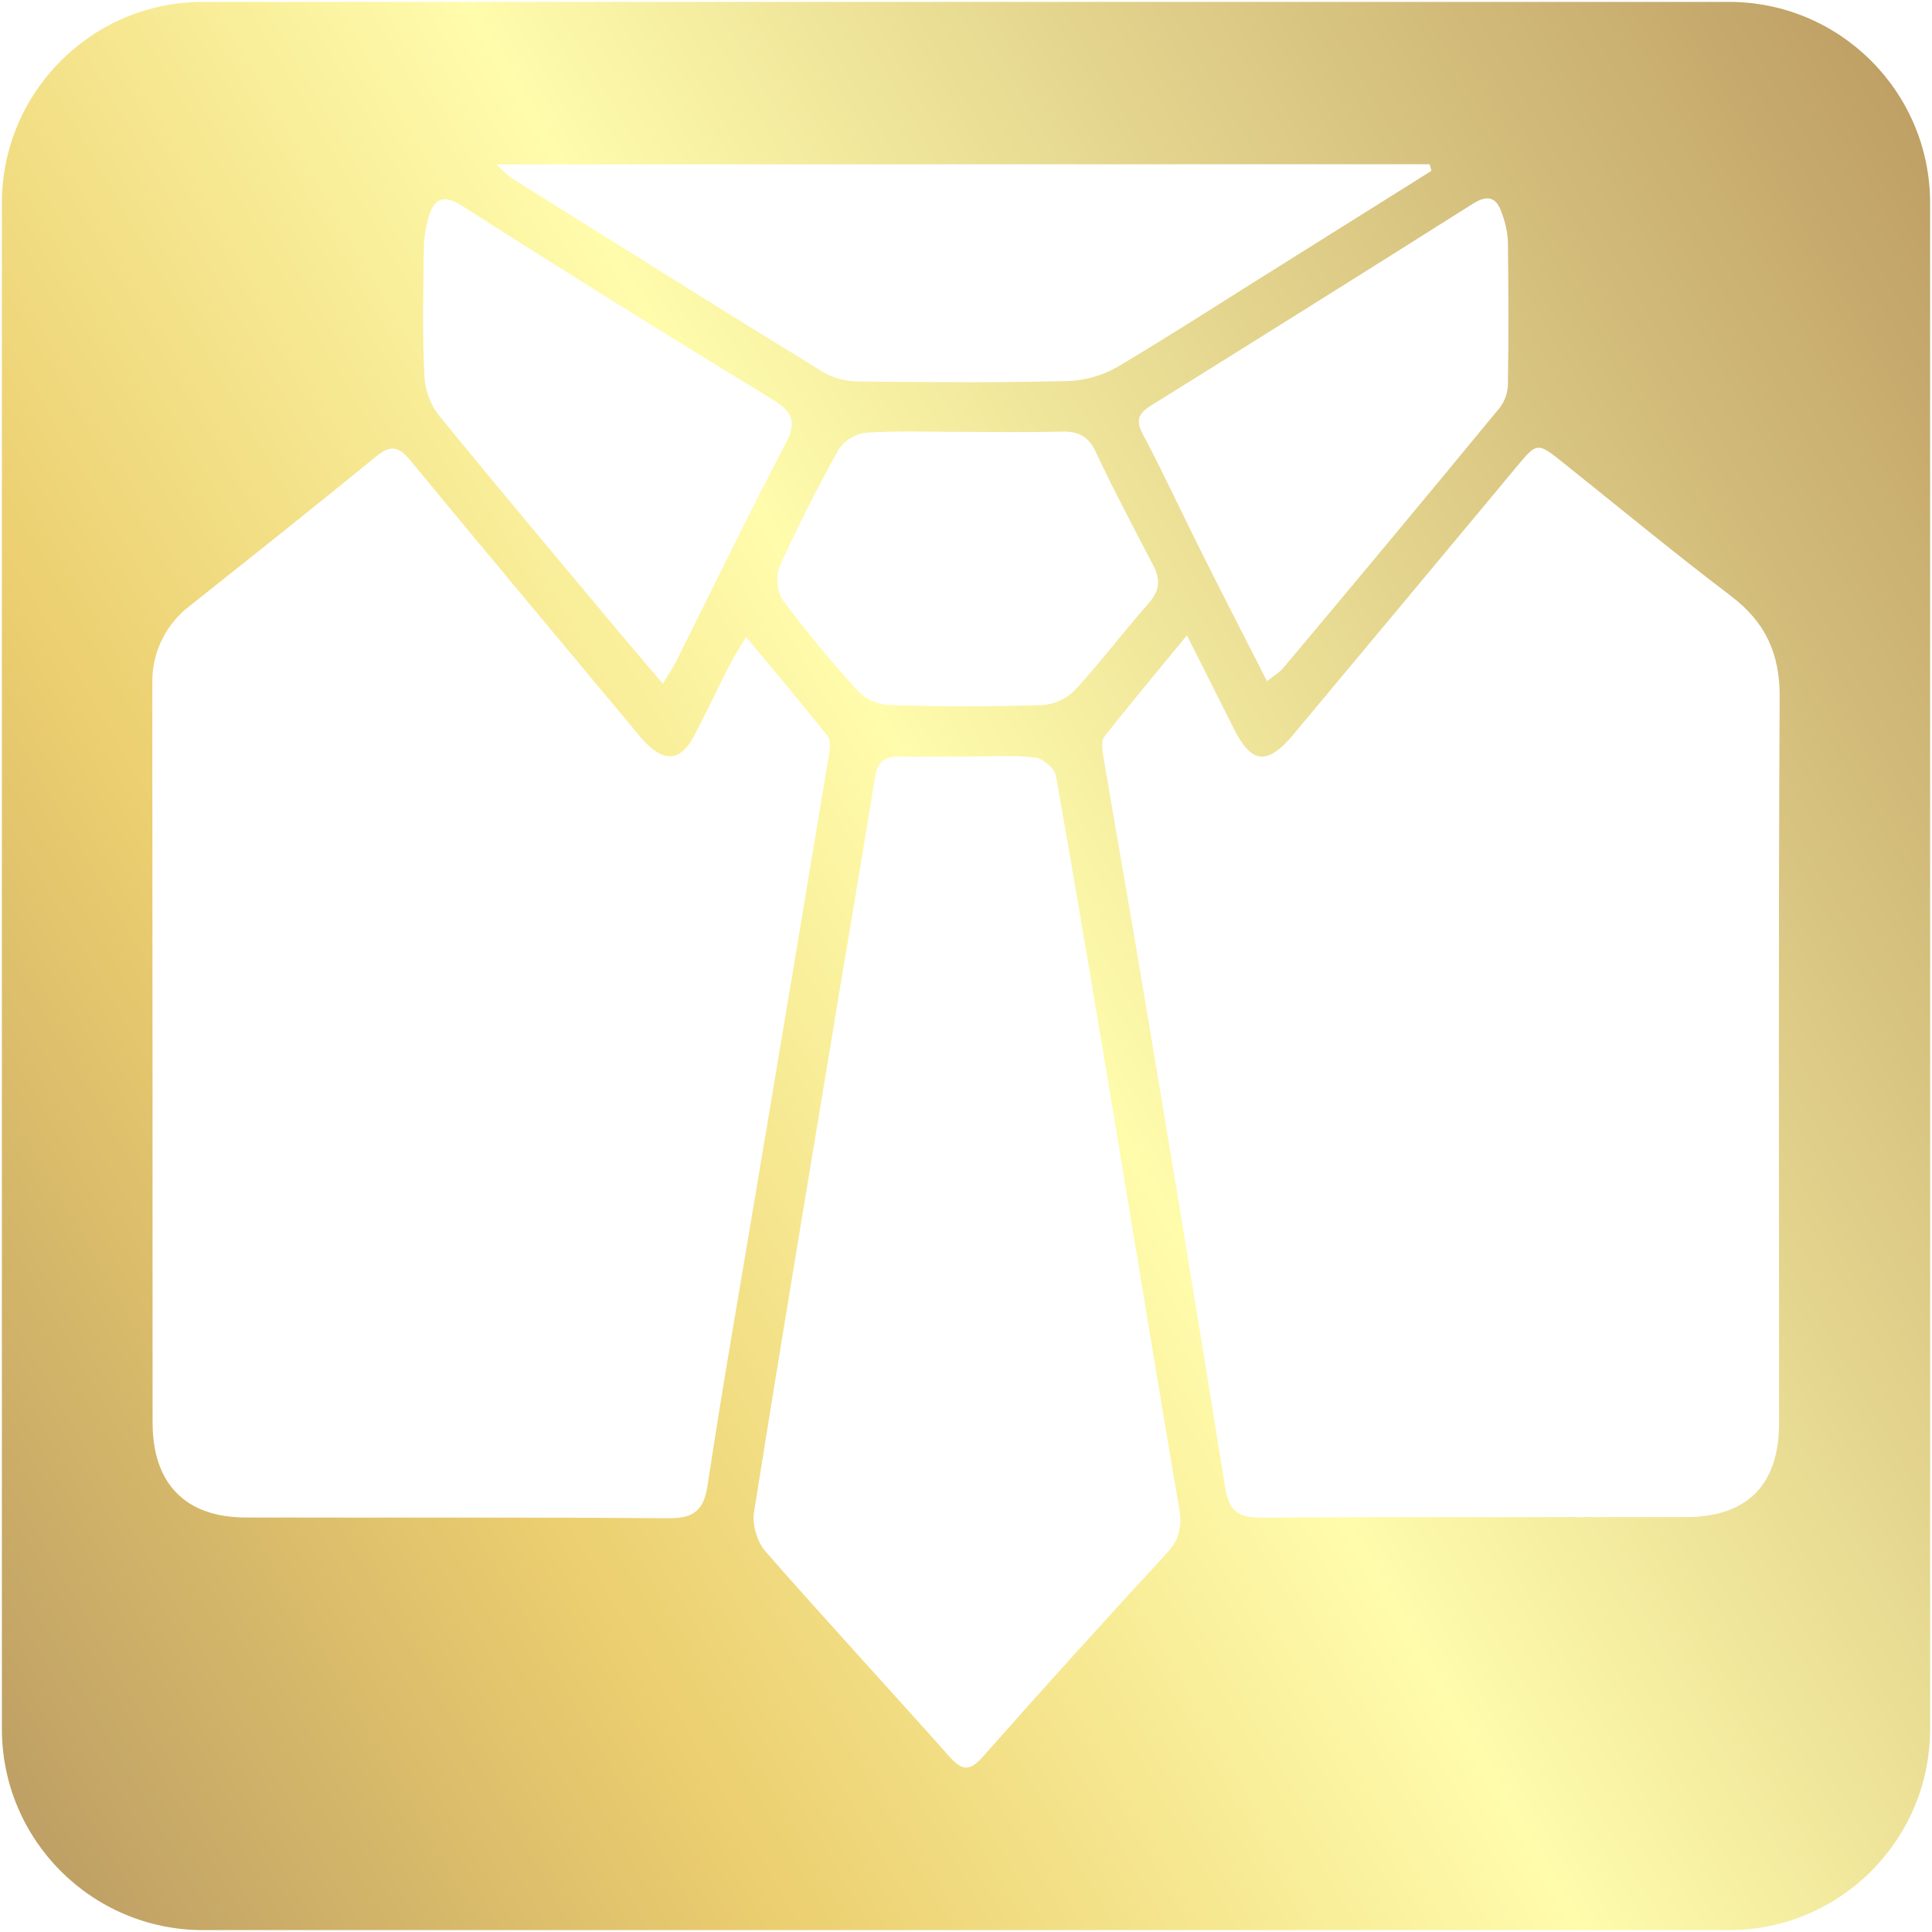
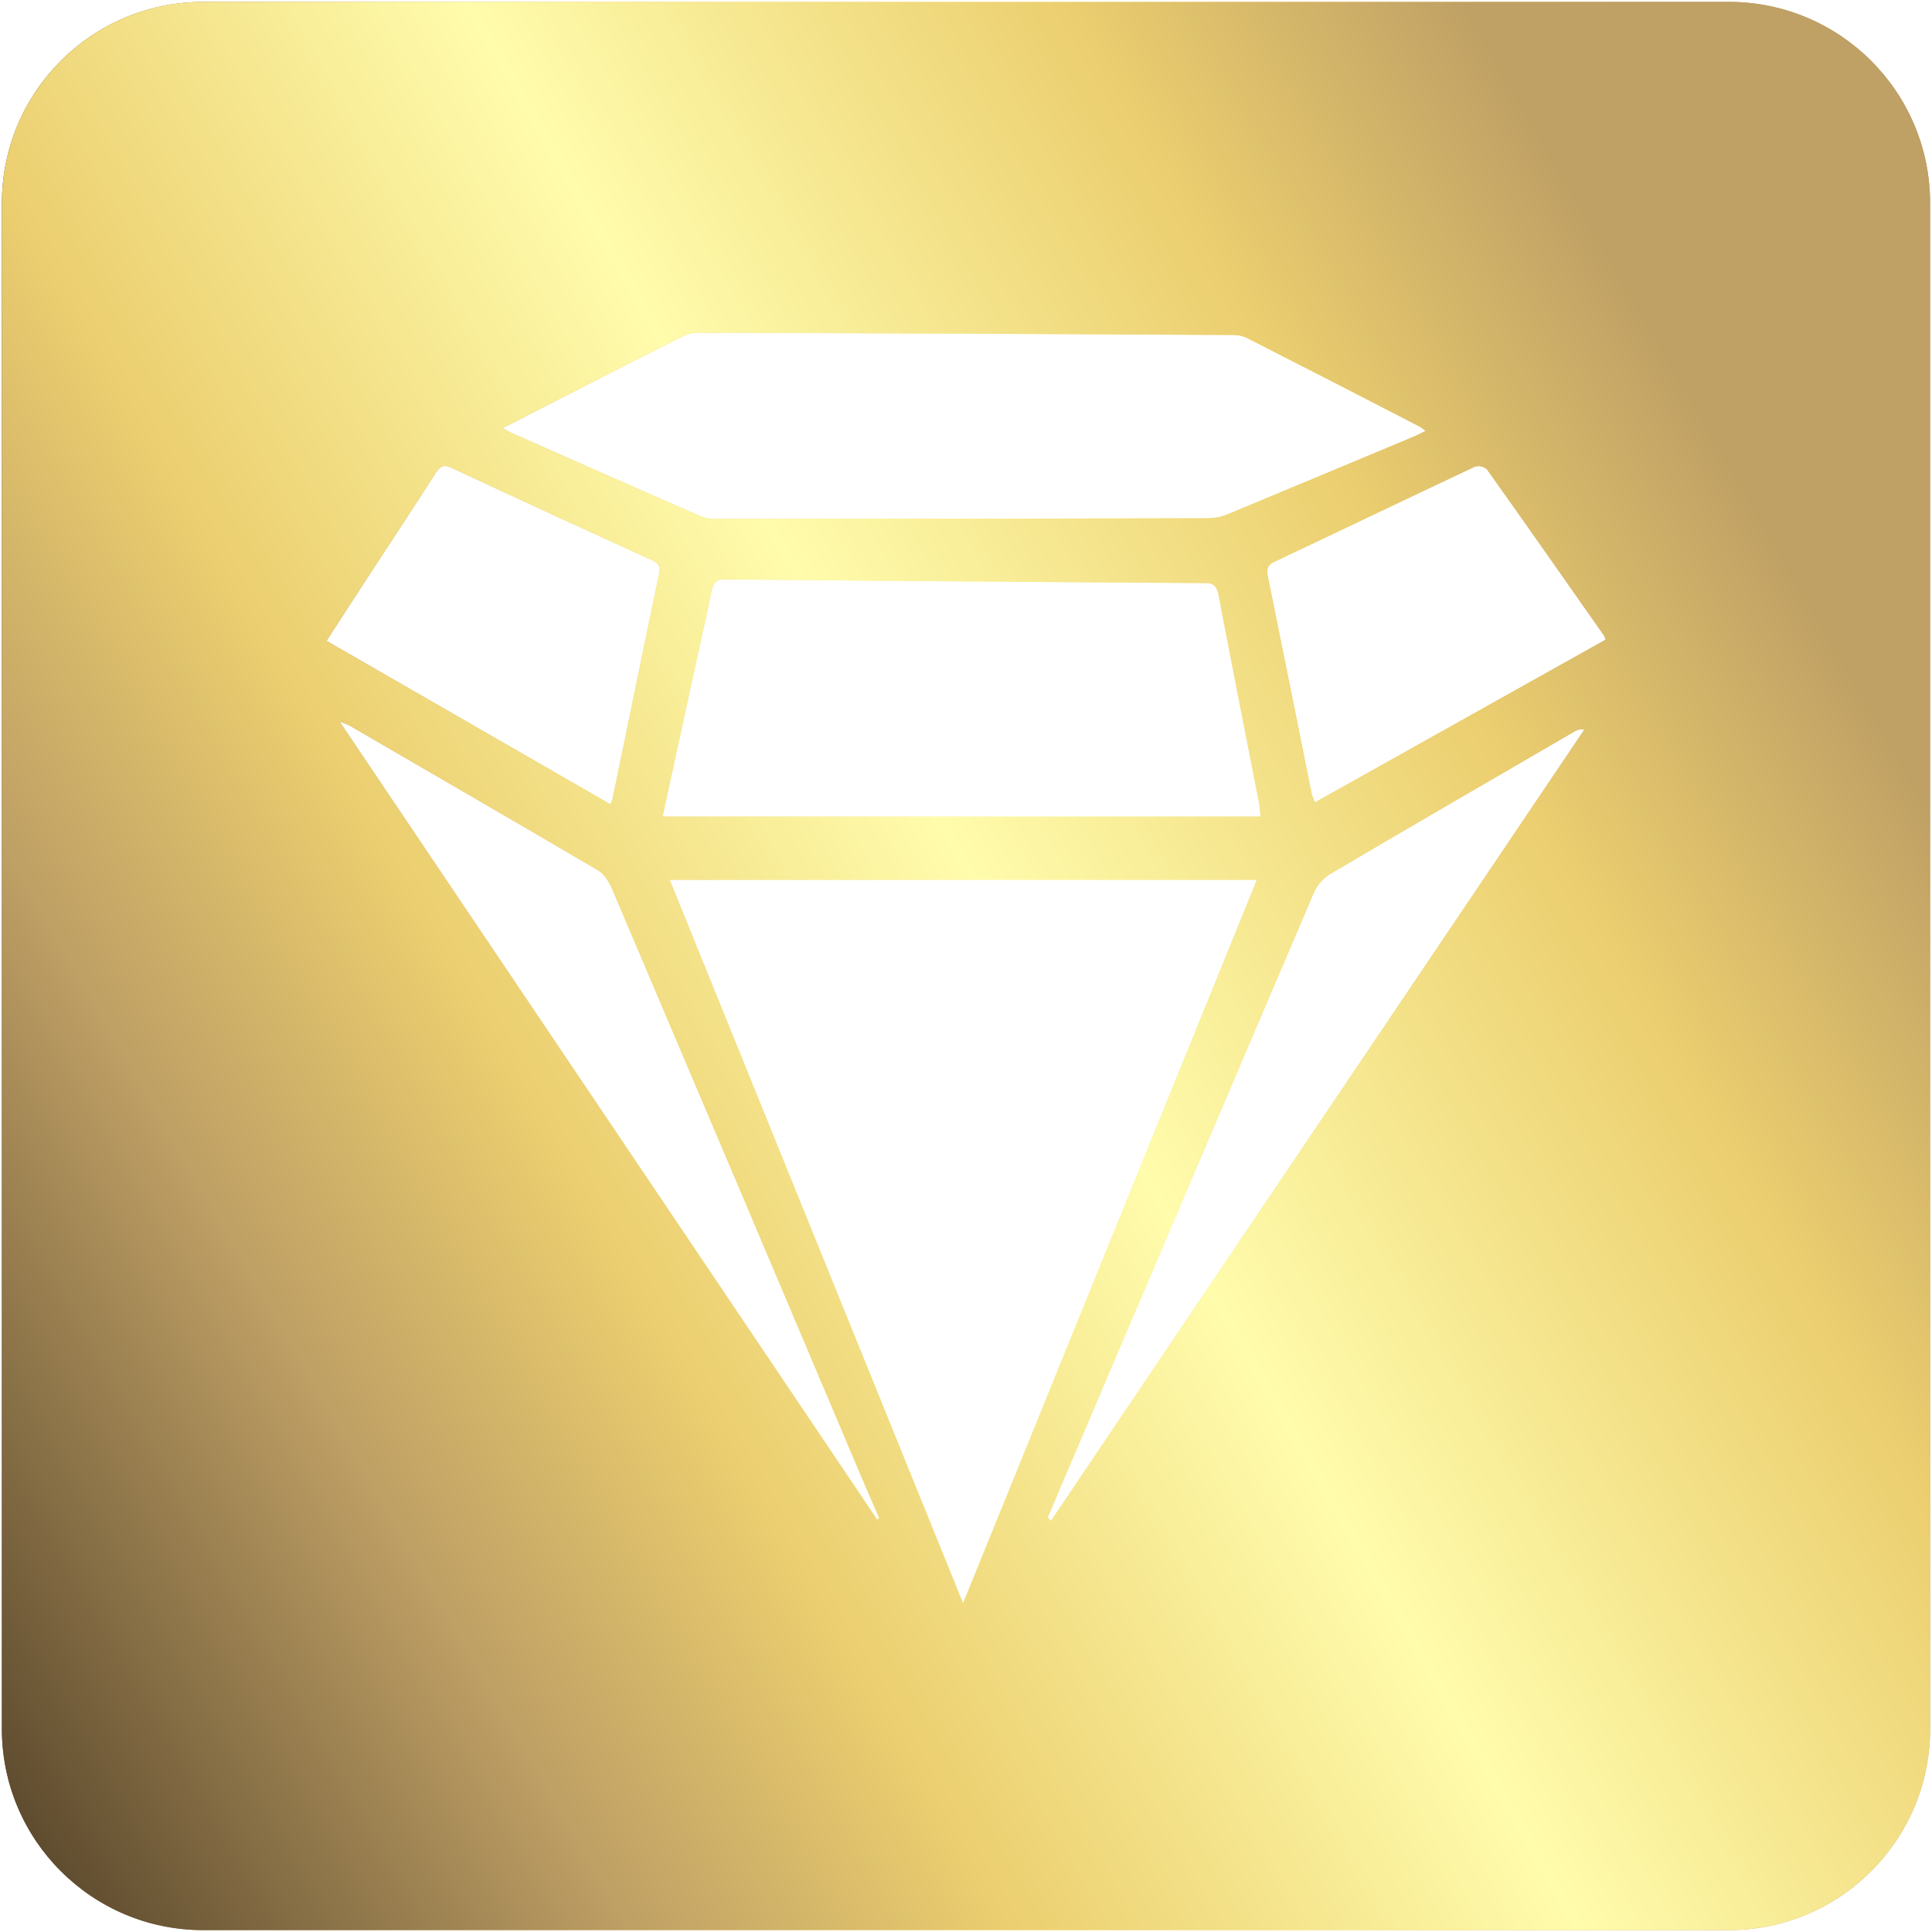
- <svg xmlns="http://www.w3.org/2000/svg" id="Layer_1" data-name="Layer 1" viewBox="0 0 512 512">
+ <svg xmlns="http://www.w3.org/2000/svg" xmlns:xlink="http://www.w3.org/1999/xlink" viewBox="0 0 512 512">
  <defs>
-     <style>.cls-1{fill:url(#New_Gradient_Swatch);}</style>
-     <linearGradient id="New_Gradient_Swatch" x1="-29.36" y1="420.75" x2="541.36" y2="91.25" gradientUnits="userSpaceOnUse">
-       <stop offset="0" stop-color="#bfa065" />
-       <stop offset="0.24" stop-color="#ebce6f" />
+     <style>.cls-1{fill:url(#linear-gradient);}.cls-2{fill:url(#linear-gradient-2);}</style>
+     <linearGradient id="linear-gradient" x1="0.5" y1="256" x2="511.5" y2="256" gradientUnits="userSpaceOnUse">
+       <stop offset="0" stop-color="#5f4c2f" />
+       <stop offset="0.19" stop-color="#bfa065" />
+       <stop offset="0.32" stop-color="#ebce6f" />
      <stop offset="0.52" stop-color="#fffcac" />
-       <stop offset="1" stop-color="#bfa065" />
+       <stop offset="0.73" stop-color="#ebce6f" />
+       <stop offset="0.87" stop-color="#bfa065" />
    </linearGradient>
+     <linearGradient id="linear-gradient-2" x1="-29.36" y1="420.75" x2="541.36" y2="91.25" xlink:href="#linear-gradient" />
  </defs>
-   <path class="cls-1" d="M458.17.5H53.83A53.33,53.33,0,0,0,.5,53.83V458.17A53.33,53.33,0,0,0,53.83,511.5H458.17a53.33,53.33,0,0,0,53.33-53.33V53.83A53.33,53.33,0,0,0,458.17.5ZM398,56.5a24.79,24.79,0,0,1,1.61,7.23c.17,12.71.2,25.43,0,38.15a10.56,10.56,0,0,1-2.16,6.17Q368.91,142.7,340,177.11c-.95,1.13-2.33,1.9-4.23,3.41-6-11.81-11.79-23-17.43-34.29-5.18-10.34-10-20.84-15.43-31.07-2-3.72-1.27-5.56,2.09-7.66Q347.75,80.89,390.32,54C394.32,51.48,396.65,52.3,398,56.5ZM304.29,160c-6.6,7.49-12.64,15.5-19.39,22.85a13.49,13.49,0,0,1-8.51,4c-13.62.43-27.27.41-40.89,0a12.47,12.47,0,0,1-8.1-3.66c-7-7.74-13.73-15.76-19.93-24.15-1.56-2.11-1.94-6.49-.85-8.92,4.74-10.55,10-20.9,15.62-31a10.31,10.31,0,0,1,7.28-4.45c8.83-.55,17.71-.21,26.57-.21,8.41,0,16.82.15,25.22-.08,4.35-.11,7.07,1.14,9.06,5.36,4.83,10.26,10.14,20.3,15.39,30.36C307.73,154,307.09,156.86,304.29,160ZM378.85,43.52l.52,1.74Q359.56,57.68,339.75,70.1c-14.43,9-28.73,18.28-43.38,27a28.53,28.53,0,0,1-13.26,3.88c-18.4.45-36.81.33-55.21.12a19.45,19.45,0,0,1-9.62-2.39c-27.65-17-55.14-34.26-82.66-51.48a40.71,40.71,0,0,1-4.06-3.66ZM112.3,66.82a35.13,35.13,0,0,1,1.12-8.73c1.4-5.09,3.61-7,9.2-3.44q40.73,26,82,51.15c5.1,3.13,6.75,5.73,3.6,11.7-10,19.06-19.39,38.48-29,57.74-.8,1.6-1.84,3.08-3.56,5.94-4.68-5.51-8.62-10.1-12.49-14.73-15.72-18.82-31.53-37.55-47-56.57a18.71,18.71,0,0,1-3.71-10.36C111.93,88.64,112.17,77.72,112.3,66.82Zm64.75,335.53c-37.3-.3-74.61-.1-111.91-.2-16,0-24.7-9-24.7-25.12q0-88.35-.07-176.68V180.24a25,25,0,0,1,9.93-19.67c16.54-13.16,33.1-26.29,49.46-39.67,3.78-3.08,5.92-2.53,8.88,1,19.67,23.84,39.52,47.54,59.31,71.27,1,1.23,2,2.5,3.1,3.63,5.22,5.32,9.39,4.83,12.86-1.73,3.3-6.22,6.27-12.61,9.47-18.89,1.1-2.15,2.44-4.19,4.34-7.42,7.68,9.28,14.78,17.73,21.65,26.36.8,1,.62,3.1.37,4.6q-9.66,58.17-19.45,116.34c-4.31,25.78-8.85,51.53-12.74,77.37C186.52,400.38,183.84,402.41,177.05,402.35Zm135.56,2.75v0a10.34,10.34,0,0,1-.22,1.08v0c-.09.34-.2.68-.32,1l0,.07a9.4,9.4,0,0,1-.43,1c0,.05,0,.1-.08.14-.16.31-.33.61-.52.91l-.05.07c-.2.31-.43.63-.67.94l-.16.2c-.25.32-.51.63-.8.94q-24.74,26.78-48.88,54.09c-3.66,4.15-5.71,3.57-9-.17-16.16-18.15-32.65-36-48.66-54.27a8.37,8.37,0,0,1-.7-.93c-.09-.12-.16-.25-.24-.37l-.39-.67-.27-.53c-.09-.18-.17-.37-.26-.56s-.19-.45-.28-.69l-.12-.35a14.85,14.85,0,0,1-.85-4.27,9.74,9.74,0,0,1,.08-1.81c7.35-46.19,15.07-92.32,22.72-138.46,3.12-18.82,6.36-37.61,9.37-56.44.62-3.86,2.36-5.59,6.25-5.52,6.13.11,12.27,0,18.41,0,5.91,0,11.86-.44,17.7.23,2.09.25,5.25,2.91,5.6,4.88,5.81,32.87,11.27,65.81,16.76,98.73,5.3,31.81,10.45,63.64,15.9,95.42a19.75,19.75,0,0,1,.31,2.94A12.5,12.5,0,0,1,312.61,405.1Zm158.86-28c0,16.41-8.44,24.93-24.69,24.95-37.52.05-75-.11-112.56.14-6.26,0-8.59-1.93-9.58-8.18-6.88-43.29-14.11-86.53-21.33-129.77-3.55-21.28-7.32-42.52-10.91-63.8-.29-1.71-.61-4.09.28-5.22,6.78-8.67,13.87-17.1,21.87-26.84,4.63,9.22,8.49,16.84,12.29,24.48,4.78,9.61,8.94,10.14,15.92,1.79q29.5-35.3,58.92-70.67c5.71-6.87,5.65-6.89,12.71-1.25,14.73,11.77,29.28,23.79,44.3,35.19,9.11,6.92,13,15.22,12.94,26.8C471.27,248.89,471.49,313,471.47,377.14Z" />
+   <g id="Layer_6" data-name="Layer 6">
+     <path class="cls-1" d="M458.17.5H53.83A53.33,53.33,0,0,0,.5,53.83V458.17A53.33,53.33,0,0,0,53.83,511.5H458.17a53.33,53.33,0,0,0,53.33-53.33V53.83A53.33,53.33,0,0,0,458.17.5ZM156.34,101.61c8.18-4.17,16.35-8.37,24.56-12.46a9.46,9.46,0,0,1,4.16-1q70.89.24,141.76.63a8.15,8.15,0,0,1,3.59.77q23,11.7,45.88,23.54a15.07,15.07,0,0,1,1.52,1.11c-1.23.6-2.1,1.07-3,1.45q-24.7,10.34-49.43,20.62a13.93,13.93,0,0,1-5.13,1.06q-65.16.18-130.31.2a10.54,10.54,0,0,1-4.24-.7q-25.32-11.06-50.6-22.29c-.37-.16-.71-.41-1.88-1.09Zm177.72,114.8H175.58c2.78-12.79,5.42-25,8.08-37.24,1.61-7.4,3.31-14.76,4.83-22.19.49-2.42,1.24-3.49,3.51-3.46q63.75.63,127.51,1c2.16,0,3,.85,3.48,3.45,3.48,18.33,7.12,36.61,10.69,54.91C333.89,214,333.92,215.07,334.06,216.41ZM101.28,147.12c4.68-7.18,9.44-14.29,14-21.53,1.23-1.93,2.21-2.64,4.33-1.65,17.69,8.29,35.43,16.41,53.18,24.52,1.56.72,2.34,1.46,1.85,3.79-4.16,19.8-8.21,39.63-12.3,59.45a12,12,0,0,1-.56,1.46L86.52,169.83C91.58,162,96.42,154.57,101.28,147.12ZM232.46,402.71,90,191.25a20.07,20.07,0,0,1,2.6,1c22,12.8,44.11,25.57,66.1,38.52,1.48.88,2.74,3,3.54,4.84q33.18,78.07,66.23,156.23L233,402.34Zm-55-169.57H333.1c-26,64-51.73,127.36-77.88,191.73C229.13,360.54,203.36,297,177.46,233.14ZM278.54,403l-.87-.85q9.22-21.7,18.43-43.4,25.95-61,52-122a11.3,11.3,0,0,1,4.18-5c21.61-12.75,43.3-25.32,65-37.92a3.47,3.47,0,0,1,2.61-.5Q349.18,298.2,278.54,403Zm69.93-190.36a16.81,16.81,0,0,1-.87-2.32c-3.85-19.11-7.66-38.24-11.56-57.33-.48-2.3-.08-3.28,1.76-4.15,17.67-8.33,35.28-16.82,52.95-25.12a3.25,3.25,0,0,1,3.35.73c10.4,14.59,20.68,29.31,31,44a6.46,6.46,0,0,1,.4,1.08Z" />
+     <path class="cls-2" d="M458.17.5H53.83A53.33,53.33,0,0,0,.5,53.83V458.17A53.33,53.33,0,0,0,53.83,511.5H458.17a53.33,53.33,0,0,0,53.33-53.33V53.83A53.33,53.33,0,0,0,458.17.5ZM156.34,101.61c8.18-4.17,16.35-8.37,24.56-12.46a9.46,9.46,0,0,1,4.16-1q70.89.24,141.76.63a8.15,8.15,0,0,1,3.59.77q23,11.7,45.88,23.54a15.07,15.07,0,0,1,1.52,1.11c-1.23.6-2.1,1.07-3,1.45q-24.7,10.34-49.43,20.62a13.93,13.93,0,0,1-5.13,1.06q-65.16.18-130.31.2a10.54,10.54,0,0,1-4.24-.7q-25.32-11.06-50.6-22.29c-.37-.16-.71-.41-1.88-1.09Zm177.72,114.8H175.58c2.78-12.79,5.42-25,8.08-37.24,1.61-7.4,3.31-14.76,4.83-22.19.49-2.42,1.24-3.49,3.51-3.46q63.75.63,127.51,1c2.16,0,3,.85,3.48,3.45,3.48,18.33,7.12,36.61,10.69,54.91C333.89,214,333.92,215.07,334.06,216.41ZM101.28,147.12c4.68-7.18,9.44-14.29,14-21.53,1.23-1.93,2.21-2.64,4.33-1.65,17.69,8.29,35.43,16.41,53.18,24.52,1.56.72,2.34,1.46,1.85,3.79-4.16,19.8-8.21,39.63-12.3,59.45a12,12,0,0,1-.56,1.46L86.52,169.83C91.58,162,96.42,154.57,101.28,147.12ZM232.46,402.71,90,191.25a20.07,20.07,0,0,1,2.6,1c22,12.8,44.11,25.57,66.1,38.52,1.48.88,2.74,3,3.54,4.84q33.18,78.07,66.23,156.23L233,402.34Zm-55-169.57H333.1c-26,64-51.73,127.36-77.88,191.73C229.13,360.54,203.36,297,177.46,233.14ZM278.54,403l-.87-.85q9.22-21.7,18.43-43.4,25.95-61,52-122a11.3,11.3,0,0,1,4.18-5c21.61-12.75,43.3-25.32,65-37.92a3.47,3.47,0,0,1,2.61-.5Q349.18,298.2,278.54,403Zm69.93-190.36a16.81,16.81,0,0,1-.87-2.32c-3.85-19.11-7.66-38.24-11.56-57.33-.48-2.3-.08-3.28,1.76-4.15,17.67-8.33,35.28-16.82,52.95-25.12a3.25,3.25,0,0,1,3.35.73c10.4,14.59,20.68,29.31,31,44a6.46,6.46,0,0,1,.4,1.08Z" />
+   </g>
</svg>
